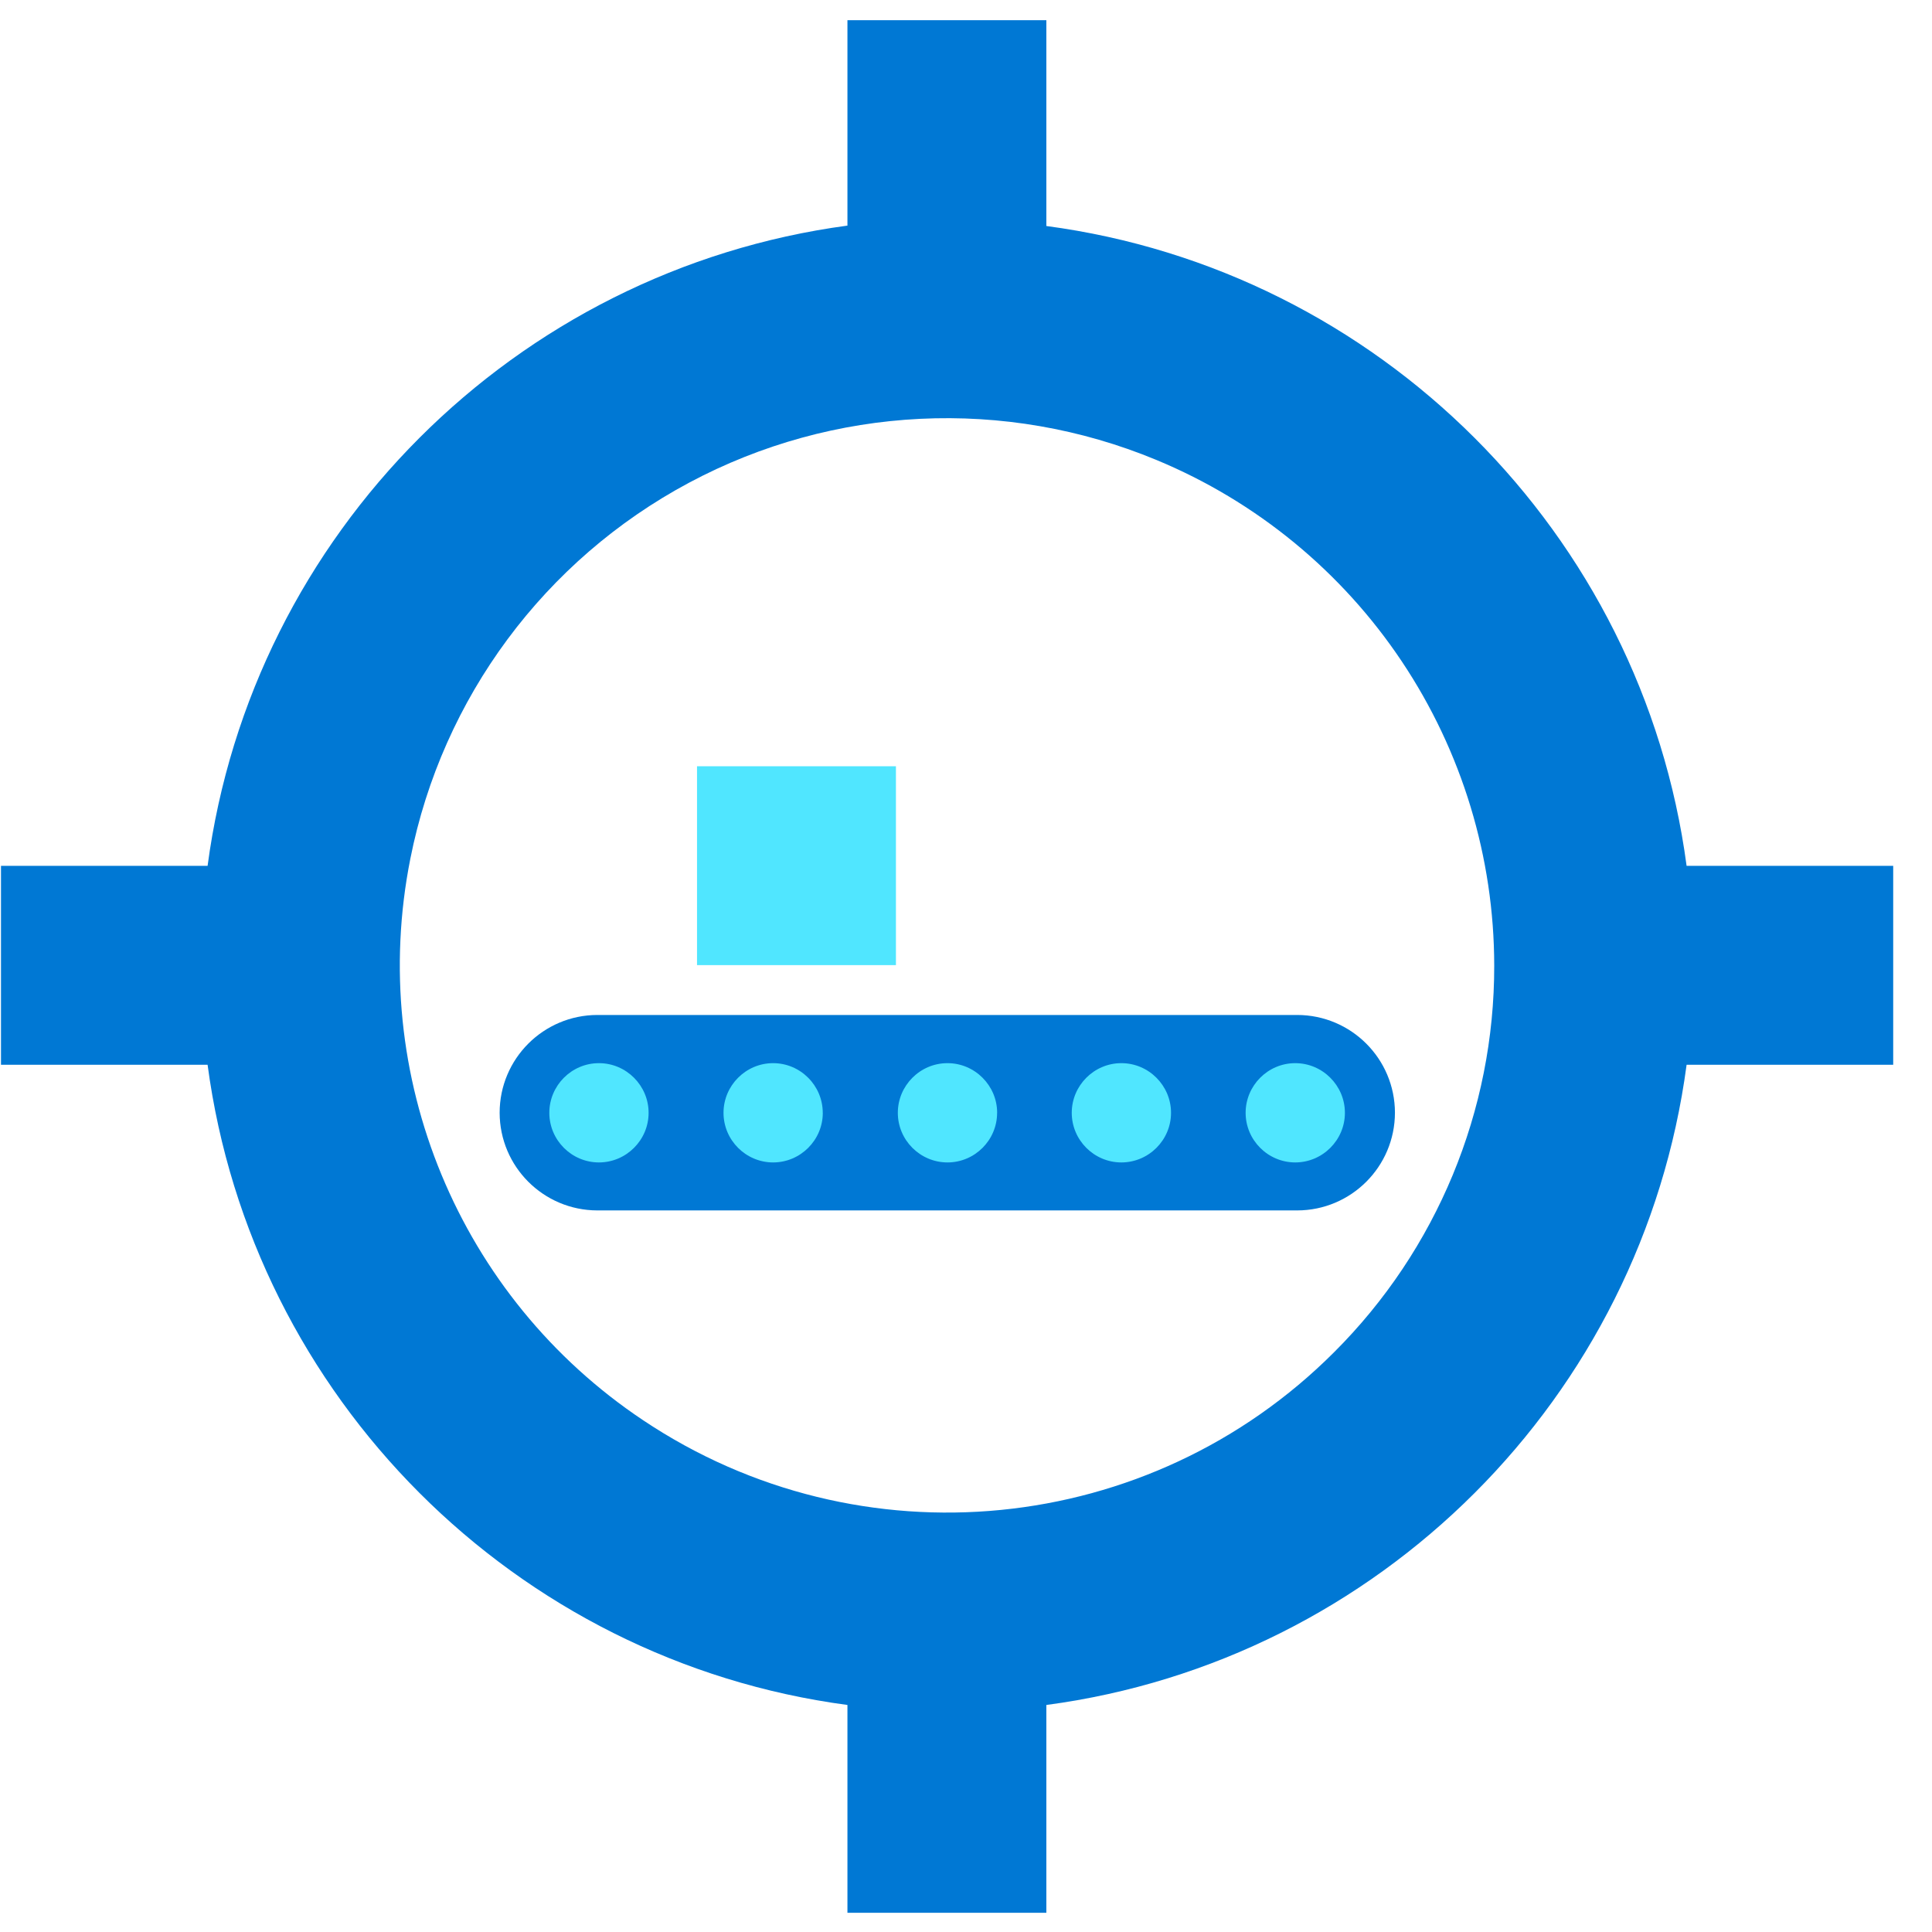
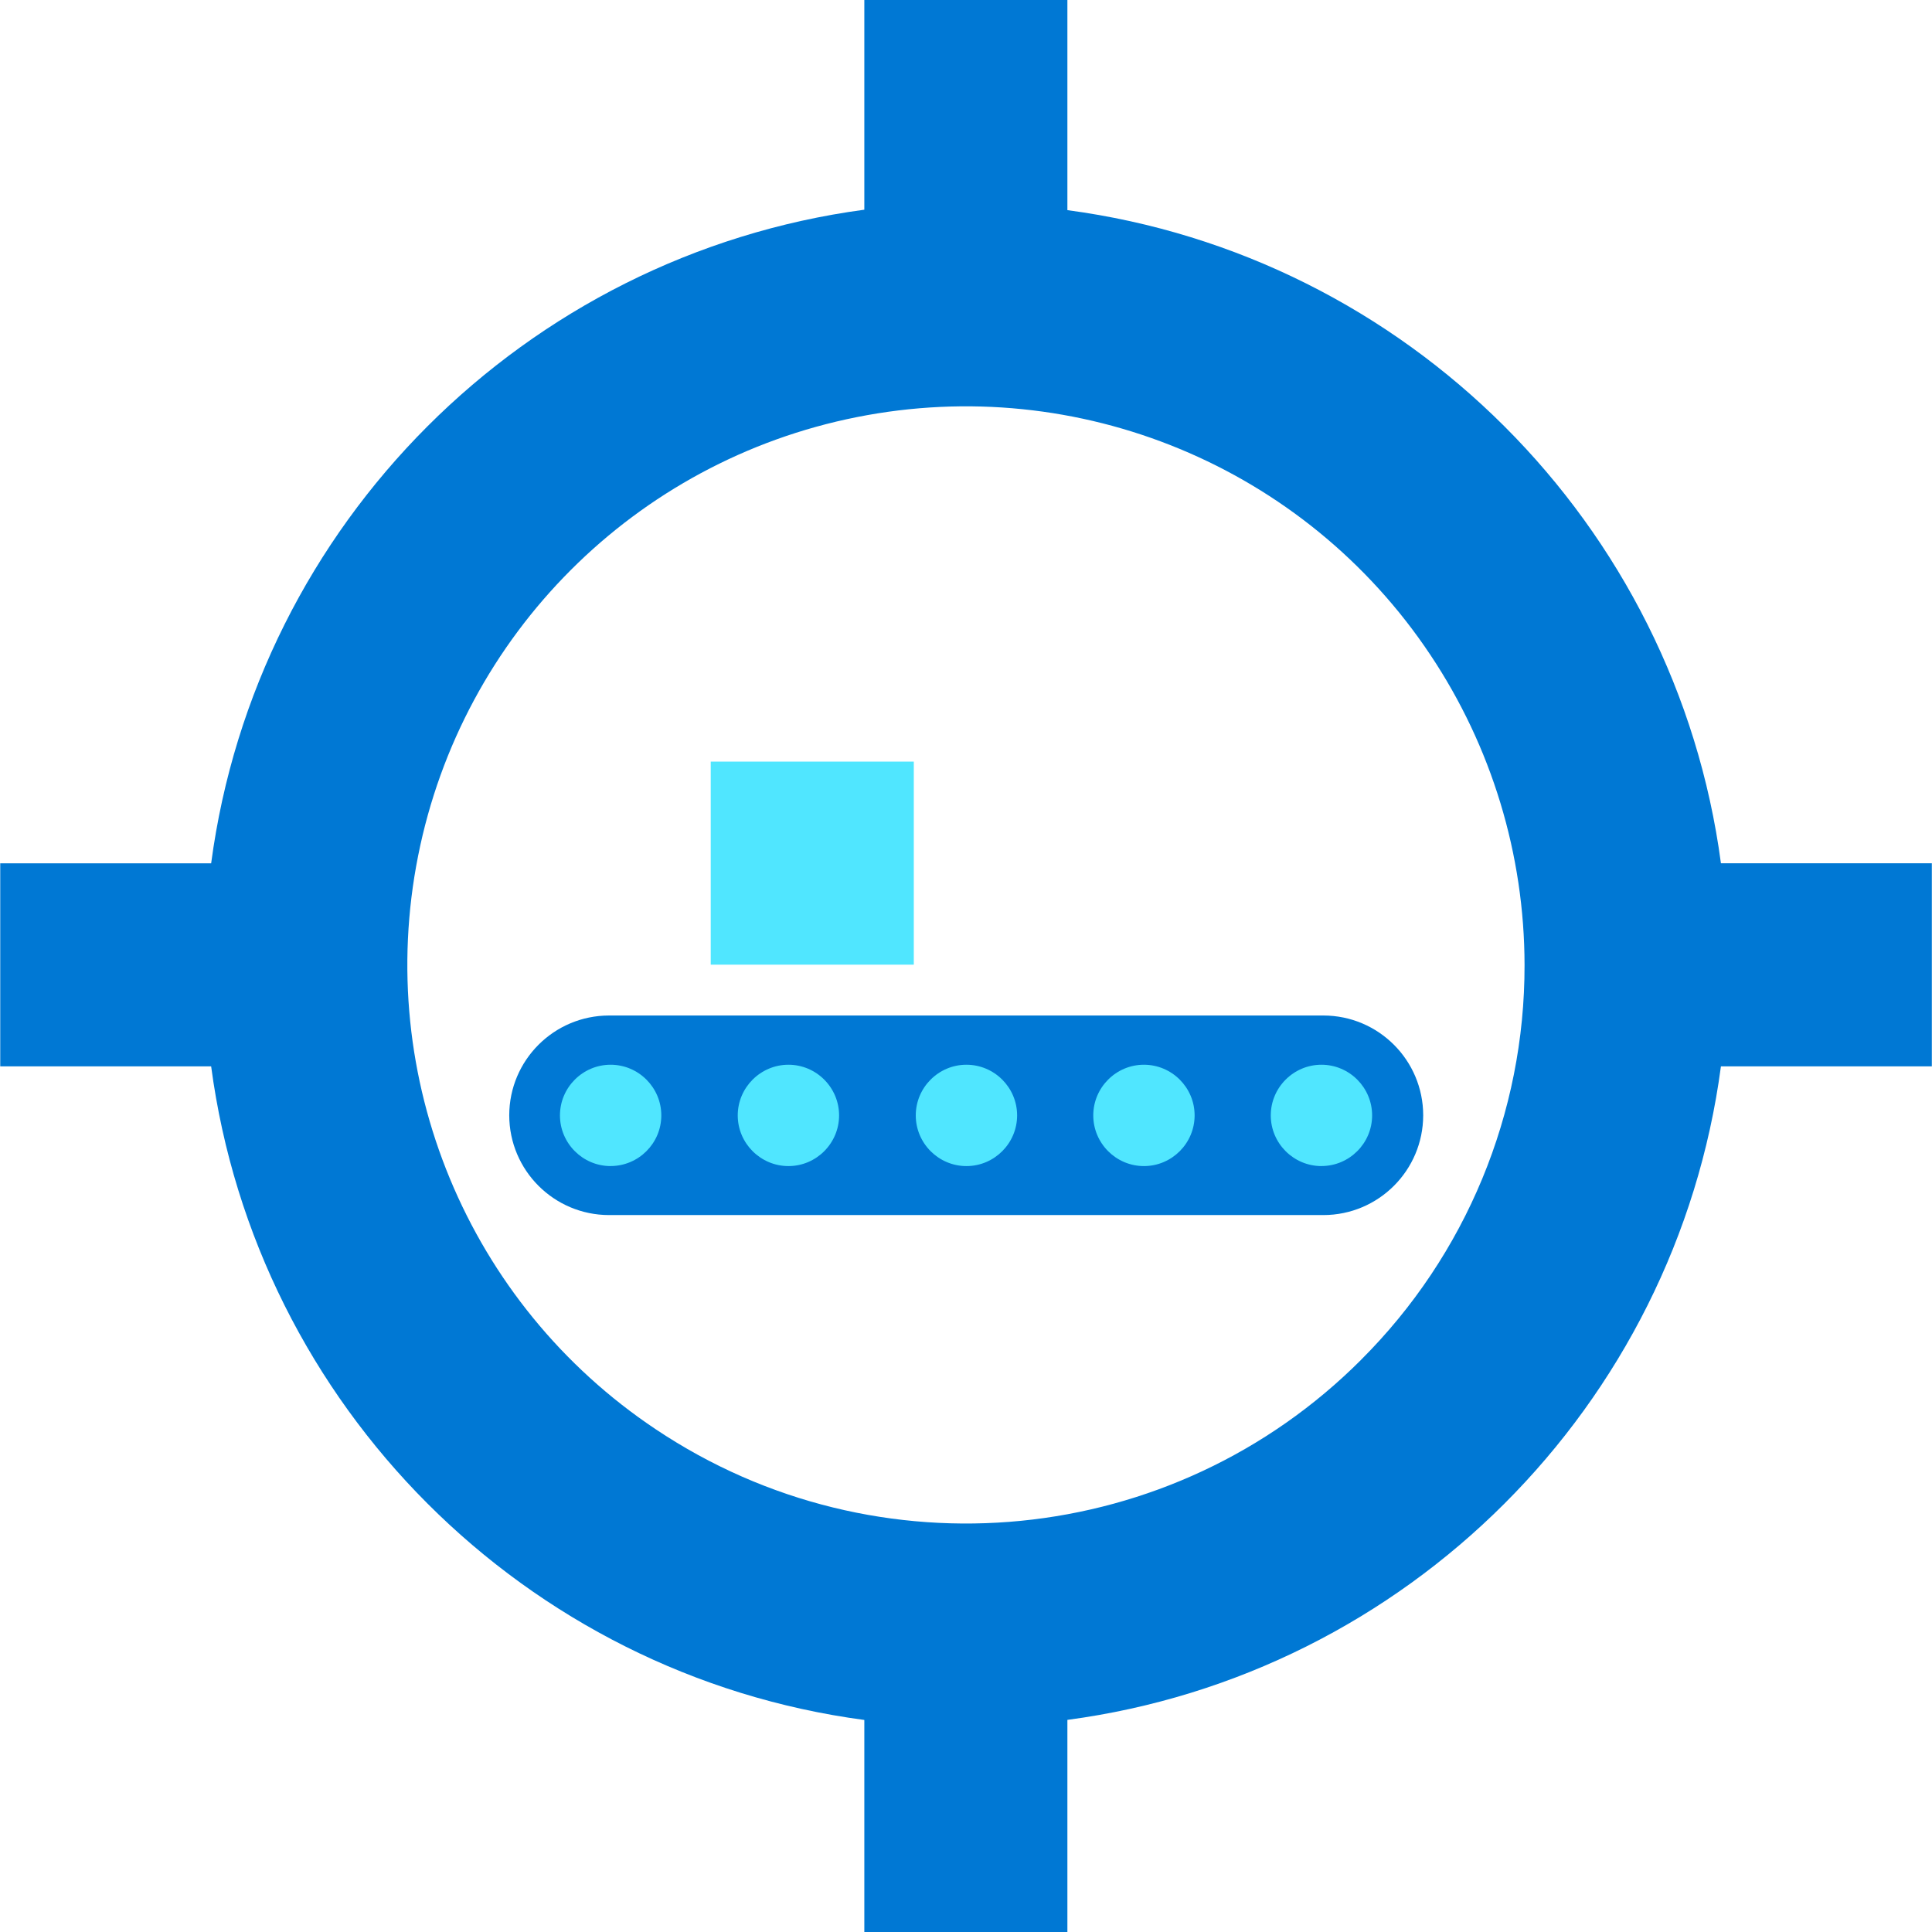
- <svg xmlns="http://www.w3.org/2000/svg" viewBox="0 0 49 49">
-   <path d="M42.776 21.96c-1.123-8.431-7.807-15.106-16.238-16.228V.512h-5.045v5.21C13.063 6.855 6.388 13.53 5.265 21.96H.025v5.045h5.24c1.123 8.43 7.797 15.115 16.228 16.237v5.27h5.045v-5.27c8.431-1.122 15.115-7.796 16.238-16.237h5.24V21.96h-5.24zm-8.939 12.334a13.87 13.87 0 01-17.525 1.727 13.87 13.87 0 01-5.904-14.246 13.87 13.87 0 0118.92-10.11 13.87 13.87 0 016.227 5.113 13.908 13.908 0 012.342 7.71 13.813 13.813 0 01-4.06 9.806z" fill="#0078D4" />
-   <path d="M32.9 25.742H15.15a2.482 2.482 0 00-2.478 2.479 2.482 2.482 0 002.478 2.478H32.9a2.482 2.482 0 002.479-2.478 2.482 2.482 0 00-2.479-2.479z" fill="#0078D4" />
-   <path d="M15.19 29.482c.693 0 1.26-.566 1.26-1.258 0-.693-.567-1.26-1.26-1.26-.692 0-1.258.567-1.258 1.26 0 .692.566 1.258 1.258 1.258zM32.85 29.482c.693 0 1.26-.566 1.26-1.258 0-.693-.567-1.26-1.26-1.26-.692 0-1.258.567-1.258 1.26 0 .692.566 1.258 1.259 1.258zM20.867 28.224c0-.693-.566-1.26-1.259-1.26-.692 0-1.258.567-1.258 1.26 0 .692.566 1.258 1.258 1.258.693 0 1.26-.566 1.26-1.258zM25.29 28.224c0-.693-.567-1.26-1.26-1.26-.693 0-1.259.567-1.259 1.26 0 .692.566 1.258 1.26 1.258.692 0 1.258-.566 1.258-1.258zM29.7 28.224c0-.693-.567-1.26-1.26-1.26-.692 0-1.258.567-1.258 1.26 0 .692.566 1.258 1.258 1.258.693 0 1.26-.566 1.26-1.258zM22.723 19.434h-5.045v5.044h5.045v-5.044z" fill="#50E6FF" />
+ <svg xmlns="http://www.w3.org/2000/svg" viewBox="0 0 48 48">
+   <path d="M42.756 21.448c-1.122-8.43-7.806-15.105-16.237-16.227V0h-5.045v5.21C13.043 6.344 6.368 13.018 5.246 21.449H.006v5.045h5.24c1.122 8.431 7.797 15.116 16.228 16.238V48h5.045v-5.27c8.43-1.121 15.115-7.796 16.237-16.237h5.24v-5.045h-5.24zm-8.938 12.334a13.87 13.87 0 01-17.526 1.728 13.87 13.87 0 01-5.904-14.247 13.87 13.87 0 0110.9-10.9 13.869 13.869 0 0114.247 5.904 13.908 13.908 0 012.342 7.709 13.814 13.814 0 01-4.06 9.806z" fill="#0078D4" />
+   <path d="M32.88 25.23H15.13a2.482 2.482 0 00-2.478 2.479 2.482 2.482 0 002.479 2.479h17.75a2.482 2.482 0 002.478-2.479 2.482 2.482 0 00-2.478-2.479z" fill="#0078D4" />
+   <path d="M15.17 28.97c.694 0 1.26-.565 1.26-1.258 0-.693-.566-1.259-1.26-1.259-.692 0-1.258.566-1.258 1.259s.566 1.259 1.259 1.259zM32.831 28.97c.693 0 1.259-.565 1.259-1.258 0-.693-.566-1.259-1.259-1.259s-1.259.566-1.259 1.259.566 1.259 1.26 1.259zM20.847 27.712c0-.693-.566-1.259-1.258-1.259-.693 0-1.26.566-1.26 1.259s.567 1.259 1.26 1.259c.692 0 1.258-.566 1.258-1.26zM25.27 27.712c0-.693-.566-1.259-1.26-1.259-.692 0-1.258.566-1.258 1.259s.566 1.259 1.259 1.259 1.259-.566 1.259-1.26zM29.68 27.712c0-.693-.566-1.259-1.26-1.259-.692 0-1.258.566-1.258 1.259s.566 1.259 1.259 1.259 1.259-.566 1.259-1.26zM22.703 18.922h-5.045v5.045h5.045v-5.045z" fill="#50E6FF" />
</svg>
